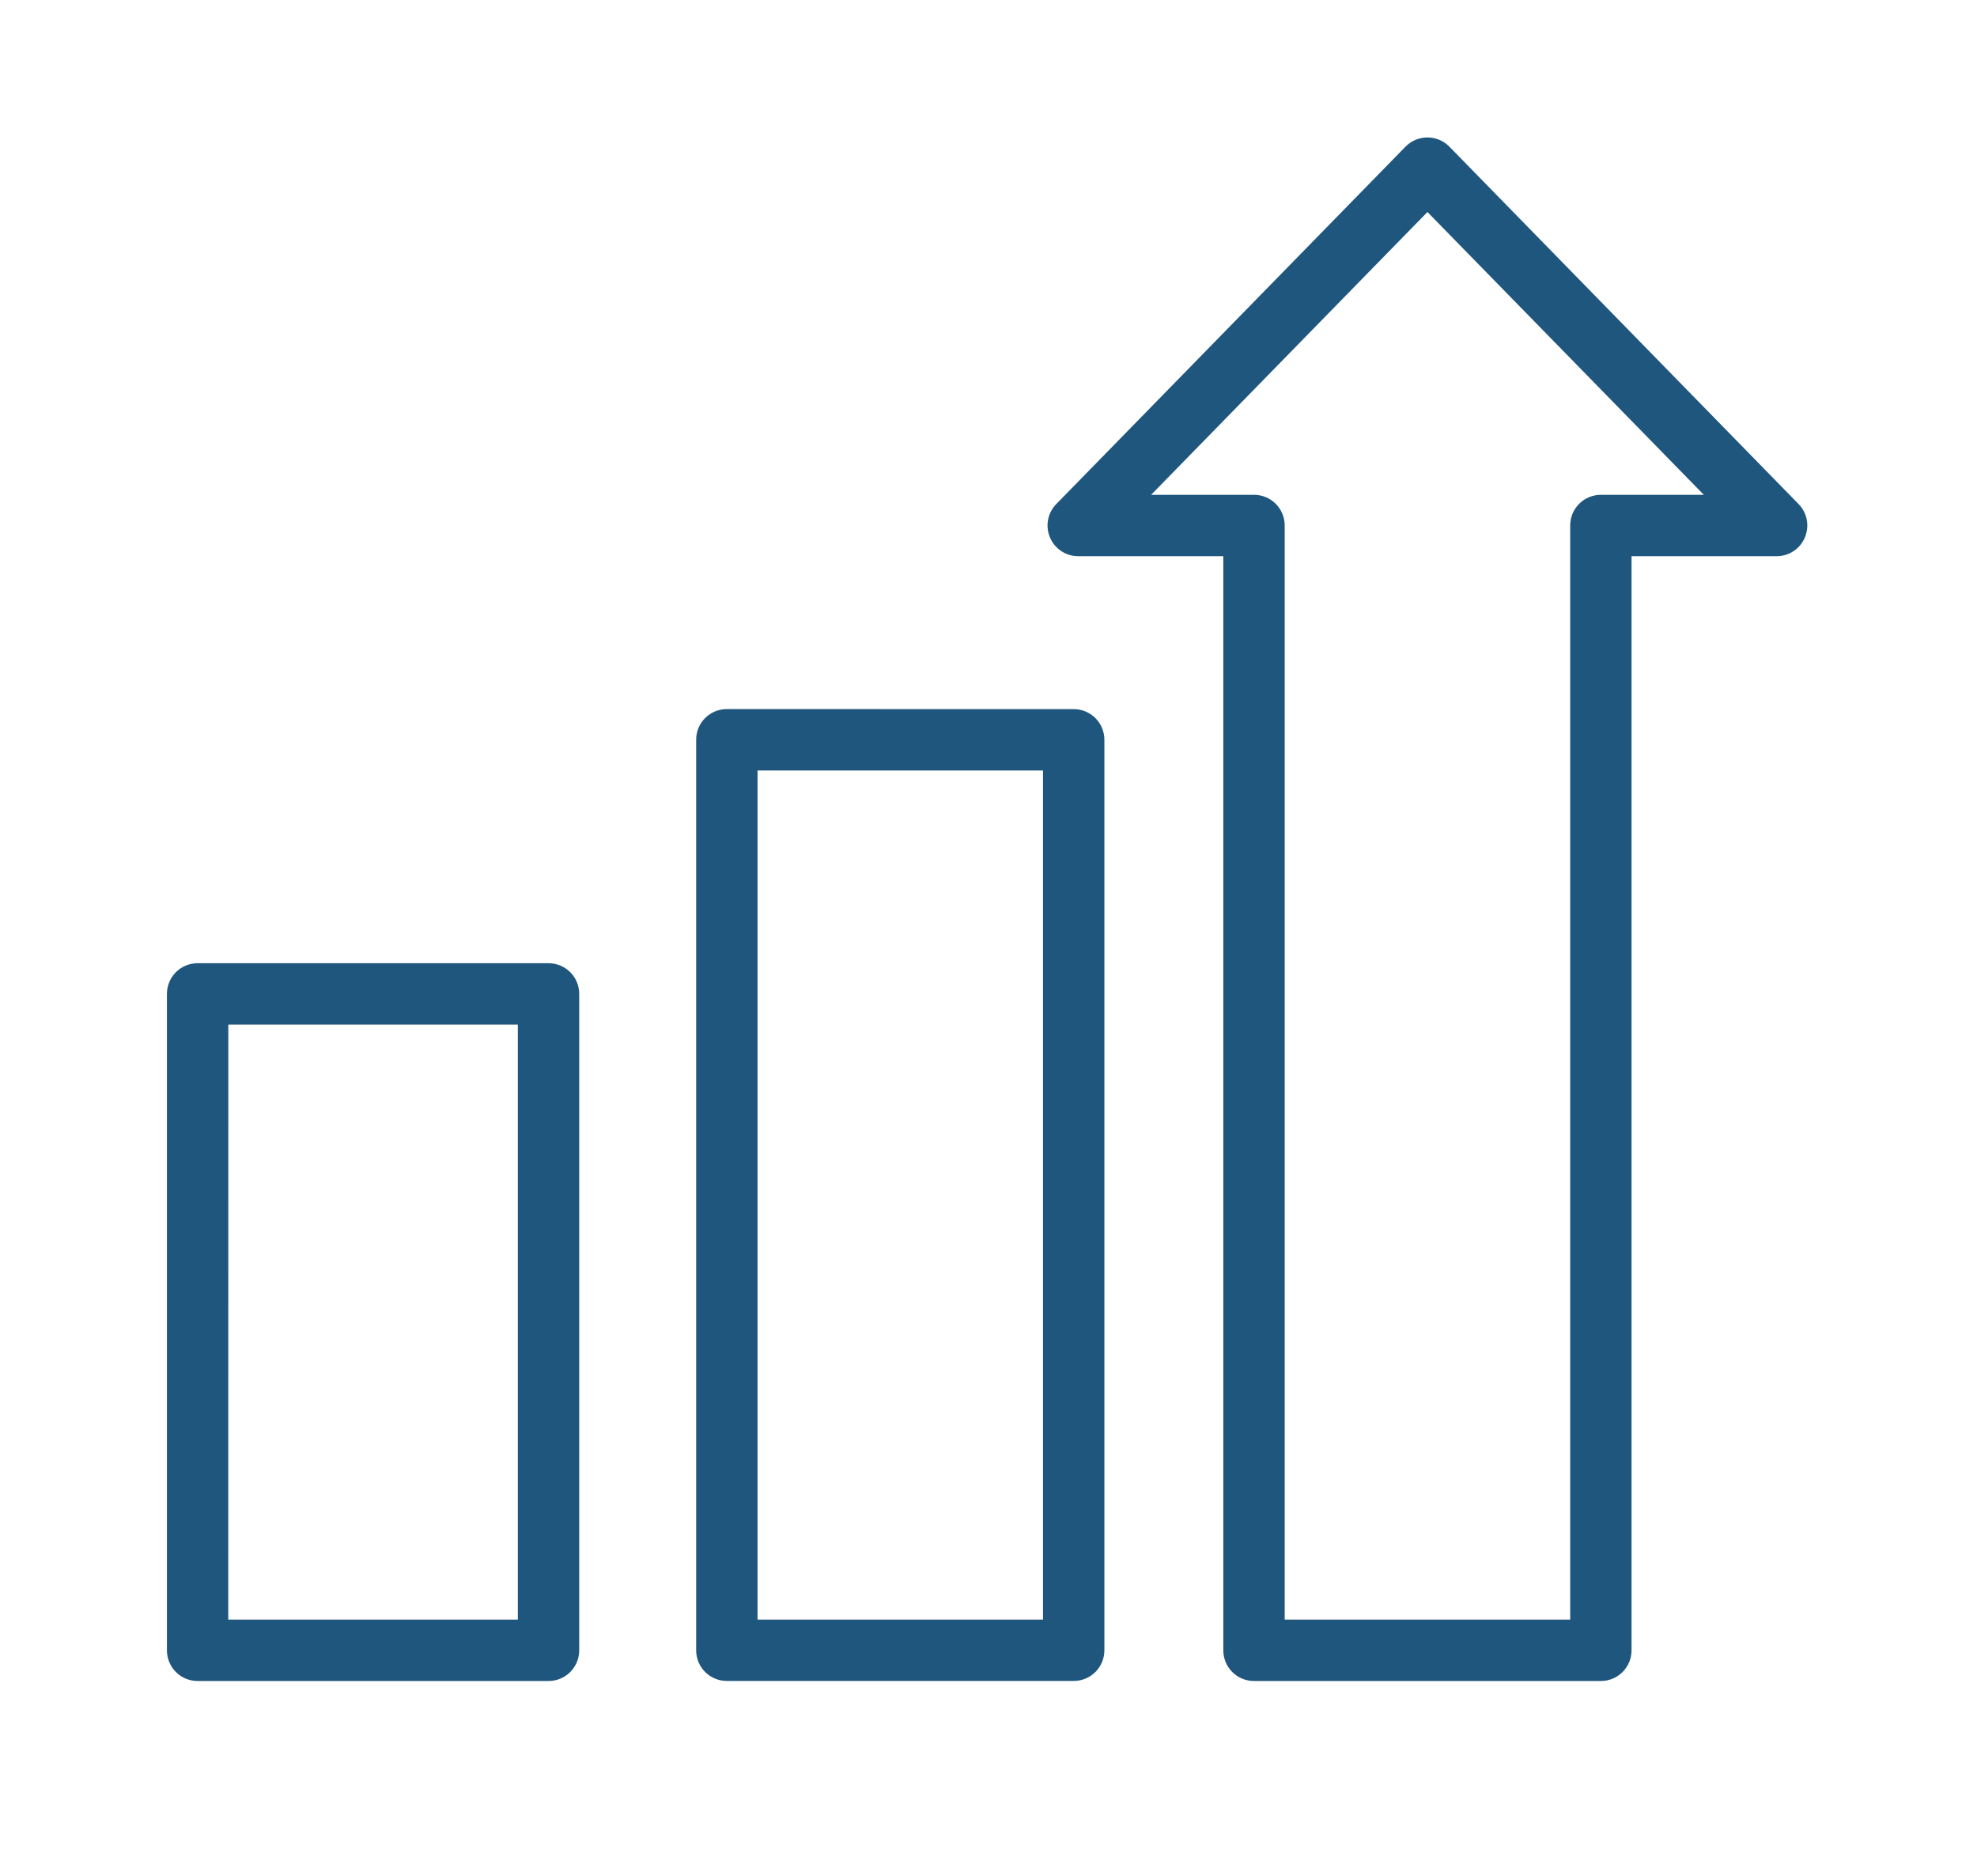
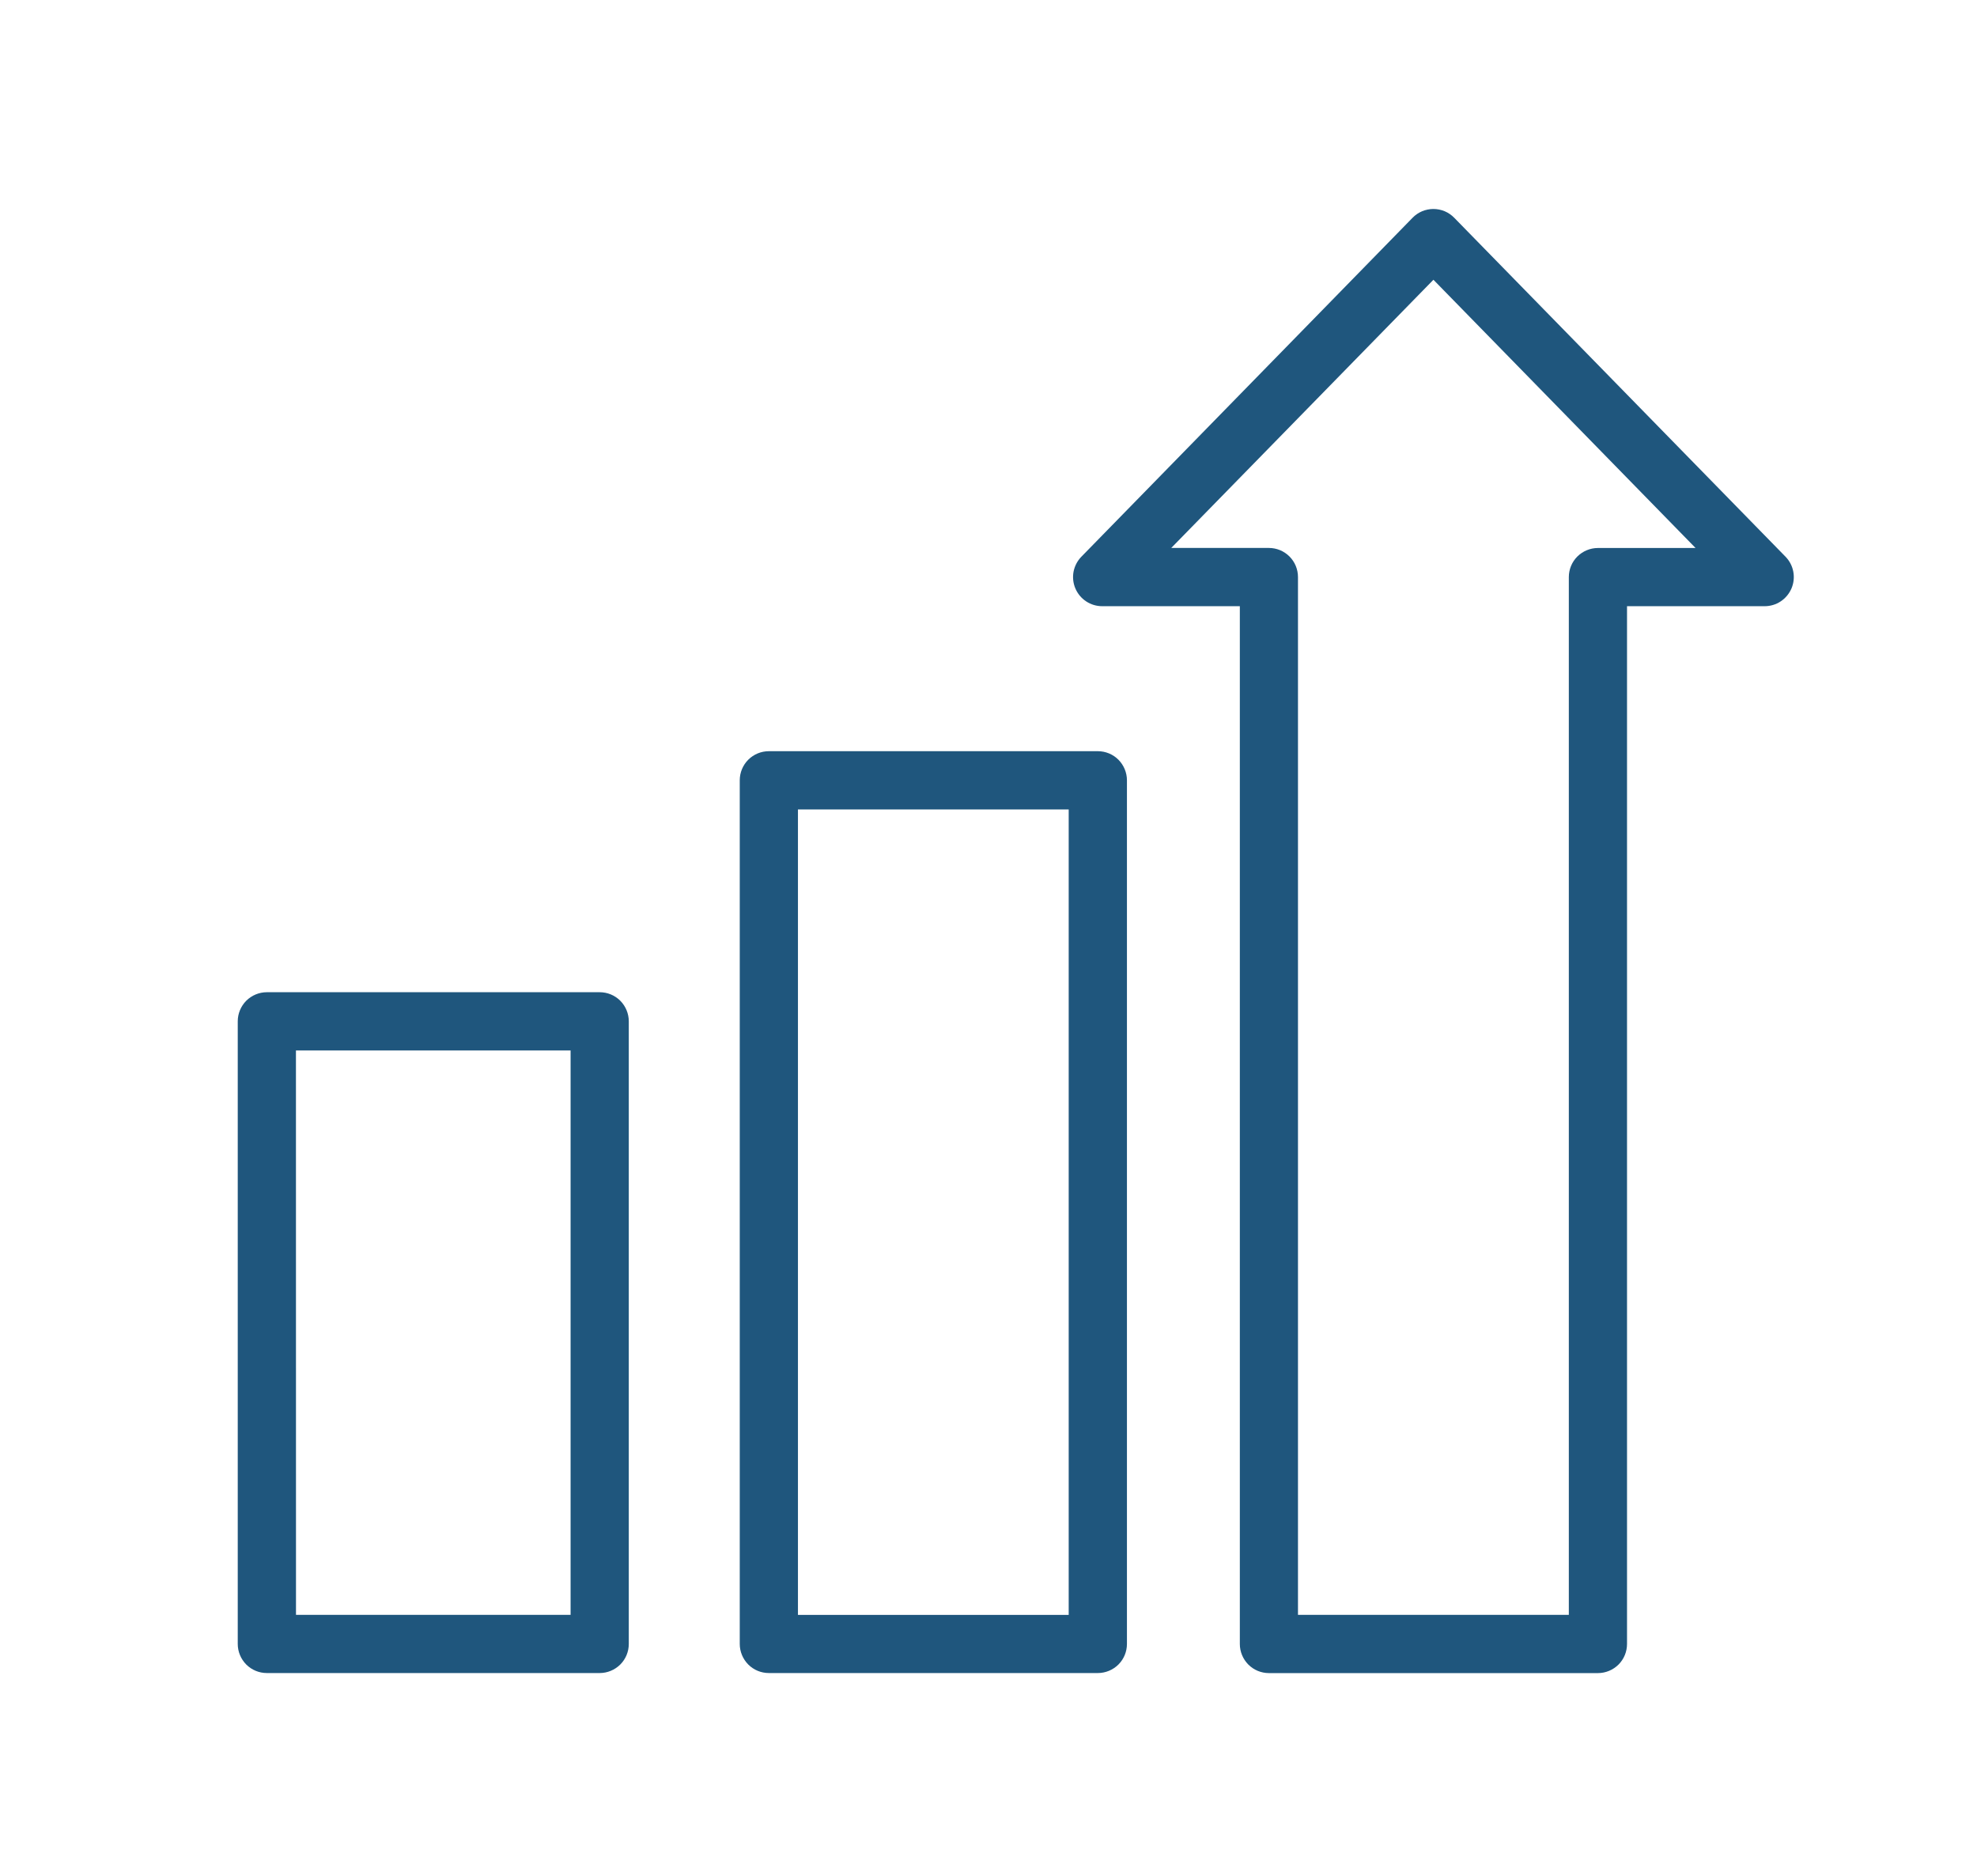
- <svg xmlns="http://www.w3.org/2000/svg" id="svg8" version="1.1" fill="none" viewBox="0 0 39 37" height="37" width="39">
+ <svg xmlns="http://www.w3.org/2000/svg" width="39" height="37" viewBox="0 0 39 37" fill="none" version="1.1" id="svg8">
  <defs id="defs12" />
-   <path style="fill:#1f567d;stroke-width:0.84;fill-opacity:1" id="path2" d="m 28.157,2.711 c -0.08,2.182e-4 -0.16,0.016 -0.234,0.048 -0.074,0.031 -0.141,0.077 -0.197,0.134 l -6.889,7.049 c -0.083,0.085 -0.14,0.193 -0.162,0.31 -0.022,0.117 -0.009,0.238 0.037,0.348 0.046,0.11 0.124,0.204 0.223,0.27 0.099,0.066 0.216,0.101 0.335,0.101 h 2.862 v 21.581 c 0,0.161 0.064,0.315 0.177,0.428 0.114,0.114 0.268,0.177 0.428,0.177 h 6.843 c 0.161,0 0.315,-0.064 0.428,-0.177 0.114,-0.114 0.177,-0.268 0.177,-0.428 V 10.971 h 2.862 c 0.119,-3.4e-5 0.236,-0.035 0.335,-0.101 0.099,-0.066 0.177,-0.16 0.223,-0.27 0.046,-0.11 0.059,-0.231 0.037,-0.348 -0.022,-0.117 -0.079,-0.225 -0.162,-0.31 L 28.592,2.893 C 28.535,2.835 28.468,2.789 28.393,2.758 28.319,2.727 28.238,2.711 28.157,2.711 Z m 0.002,1.471 5.452,5.578 H 31.58 c -0.161,8.4e-6 -0.315,0.064 -0.428,0.177 -0.114,0.114 -0.177,0.268 -0.177,0.428 v 21.581 h -5.632 V 10.365 c 0,-0.161 -0.064,-0.315 -0.177,-0.428 -0.114,-0.114 -0.268,-0.177 -0.428,-0.177 h -2.03 z" />
-   <path style="fill:#1f567d;stroke-width:0.84;fill-opacity:1" id="path4" d="m 14.338,13.986 c -0.161,0 -0.315,0.064 -0.428,0.177 -0.114,0.114 -0.177,0.268 -0.177,0.428 v 17.96 c 8.4e-5,0.161 0.064,0.315 0.177,0.428 0.114,0.114 0.268,0.177 0.428,0.177 h 6.843 c 0.161,0 0.315,-0.064 0.428,-0.177 0.114,-0.114 0.177,-0.268 0.177,-0.428 V 14.592 c 0,-0.161 -0.064,-0.315 -0.177,-0.428 -0.114,-0.114 -0.268,-0.177 -0.428,-0.177 z m 0.606,1.211 h 5.631 v 16.749 h -5.631 z" />
-   <path style="fill:#1f567d;stroke-width:0.84;fill-opacity:1" id="path6" d="m 3.898,18.999 c -0.161,0 -0.315,0.064 -0.428,0.177 -0.114,0.114 -0.177,0.268 -0.177,0.428 v 12.948 c 1.61e-5,0.161 0.064,0.315 0.177,0.428 0.114,0.114 0.268,0.177 0.428,0.177 h 6.923 c 0.161,0 0.315,-0.064 0.428,-0.177 0.114,-0.114 0.177,-0.268 0.177,-0.428 V 19.604 c -1.7e-5,-0.161 -0.064,-0.315 -0.177,-0.428 -0.114,-0.114 -0.268,-0.177 -0.428,-0.177 z m 0.606,1.211 H 10.215 V 31.946 H 4.503 Z" />
+   <path d="m 28.275,4.122 c -0.076,2.07e-4 -0.152,0.016 -0.222,0.045 -0.07,0.03 -0.134,0.073 -0.187,0.128 l -6.534,6.686 c -0.079,0.081 -0.132,0.183 -0.154,0.294 -0.021,0.111 -0.009,0.226 0.035,0.33 0.044,0.104 0.117,0.193 0.212,0.256 0.094,0.063 0.205,0.096 0.318,0.096 h 2.715 v 20.47 c 0,0.152 0.061,0.298 0.168,0.406 0.108,0.108 0.254,0.168 0.406,0.168 h 6.49 c 0.152,0 0.298,-0.061 0.406,-0.168 0.108,-0.108 0.168,-0.254 0.168,-0.406 V 11.957 h 2.715 c 0.113,-3.2e-5 0.224,-0.033 0.318,-0.096 0.094,-0.063 0.168,-0.152 0.212,-0.256 0.044,-0.104 0.056,-0.219 0.035,-0.33 -0.021,-0.111 -0.074,-0.213 -0.153,-0.294 L 28.687,4.295 C 28.633,4.24 28.569,4.196 28.498,4.166 28.427,4.137 28.351,4.122 28.275,4.122 Z m 0.002,1.396 5.171,5.291 h -1.926 c -0.152,8e-6 -0.298,0.061 -0.406,0.168 -0.108,0.108 -0.168,0.254 -0.168,0.406 V 31.852 H 25.605 V 11.382 c 0,-0.152 -0.06,-0.298 -0.168,-0.406 -0.108,-0.108 -0.254,-0.168 -0.406,-0.168 h -1.926 z" id="path2" style="fill:#1f567d;fill-opacity:1;stroke-width:0.797" />
+   <path d="m 15.167,14.817 c -0.152,0 -0.298,0.06 -0.406,0.168 -0.108,0.108 -0.168,0.254 -0.168,0.406 v 17.035 c 8e-5,0.152 0.061,0.298 0.168,0.406 0.108,0.108 0.254,0.168 0.406,0.168 h 6.49 c 0.152,0 0.298,-0.061 0.406,-0.168 0.108,-0.108 0.168,-0.254 0.168,-0.406 V 15.391 c 0,-0.152 -0.061,-0.298 -0.168,-0.406 -0.108,-0.108 -0.254,-0.168 -0.406,-0.168 z m 0.574,1.149 h 5.341 v 15.887 h -5.341 z" id="path4" style="fill:#1f567d;fill-opacity:1;stroke-width:0.797" />
+   <path d="m 5.264,19.571 c -0.152,0 -0.298,0.061 -0.406,0.168 C 4.751,19.847 4.69,19.993 4.69,20.145 v 12.281 c 1.53e-5,0.152 0.061,0.298 0.168,0.406 0.108,0.108 0.254,0.168 0.406,0.168 h 6.566 c 0.152,0 0.298,-0.061 0.406,-0.168 0.108,-0.108 0.168,-0.254 0.168,-0.406 V 20.145 c -1.6e-5,-0.152 -0.061,-0.298 -0.168,-0.406 -0.108,-0.108 -0.254,-0.168 -0.406,-0.168 z m 0.574,1.149 H 11.256 V 31.852 H 5.839 Z" id="path6" style="fill:#1f567d;fill-opacity:1;stroke-width:0.797" />
</svg>
